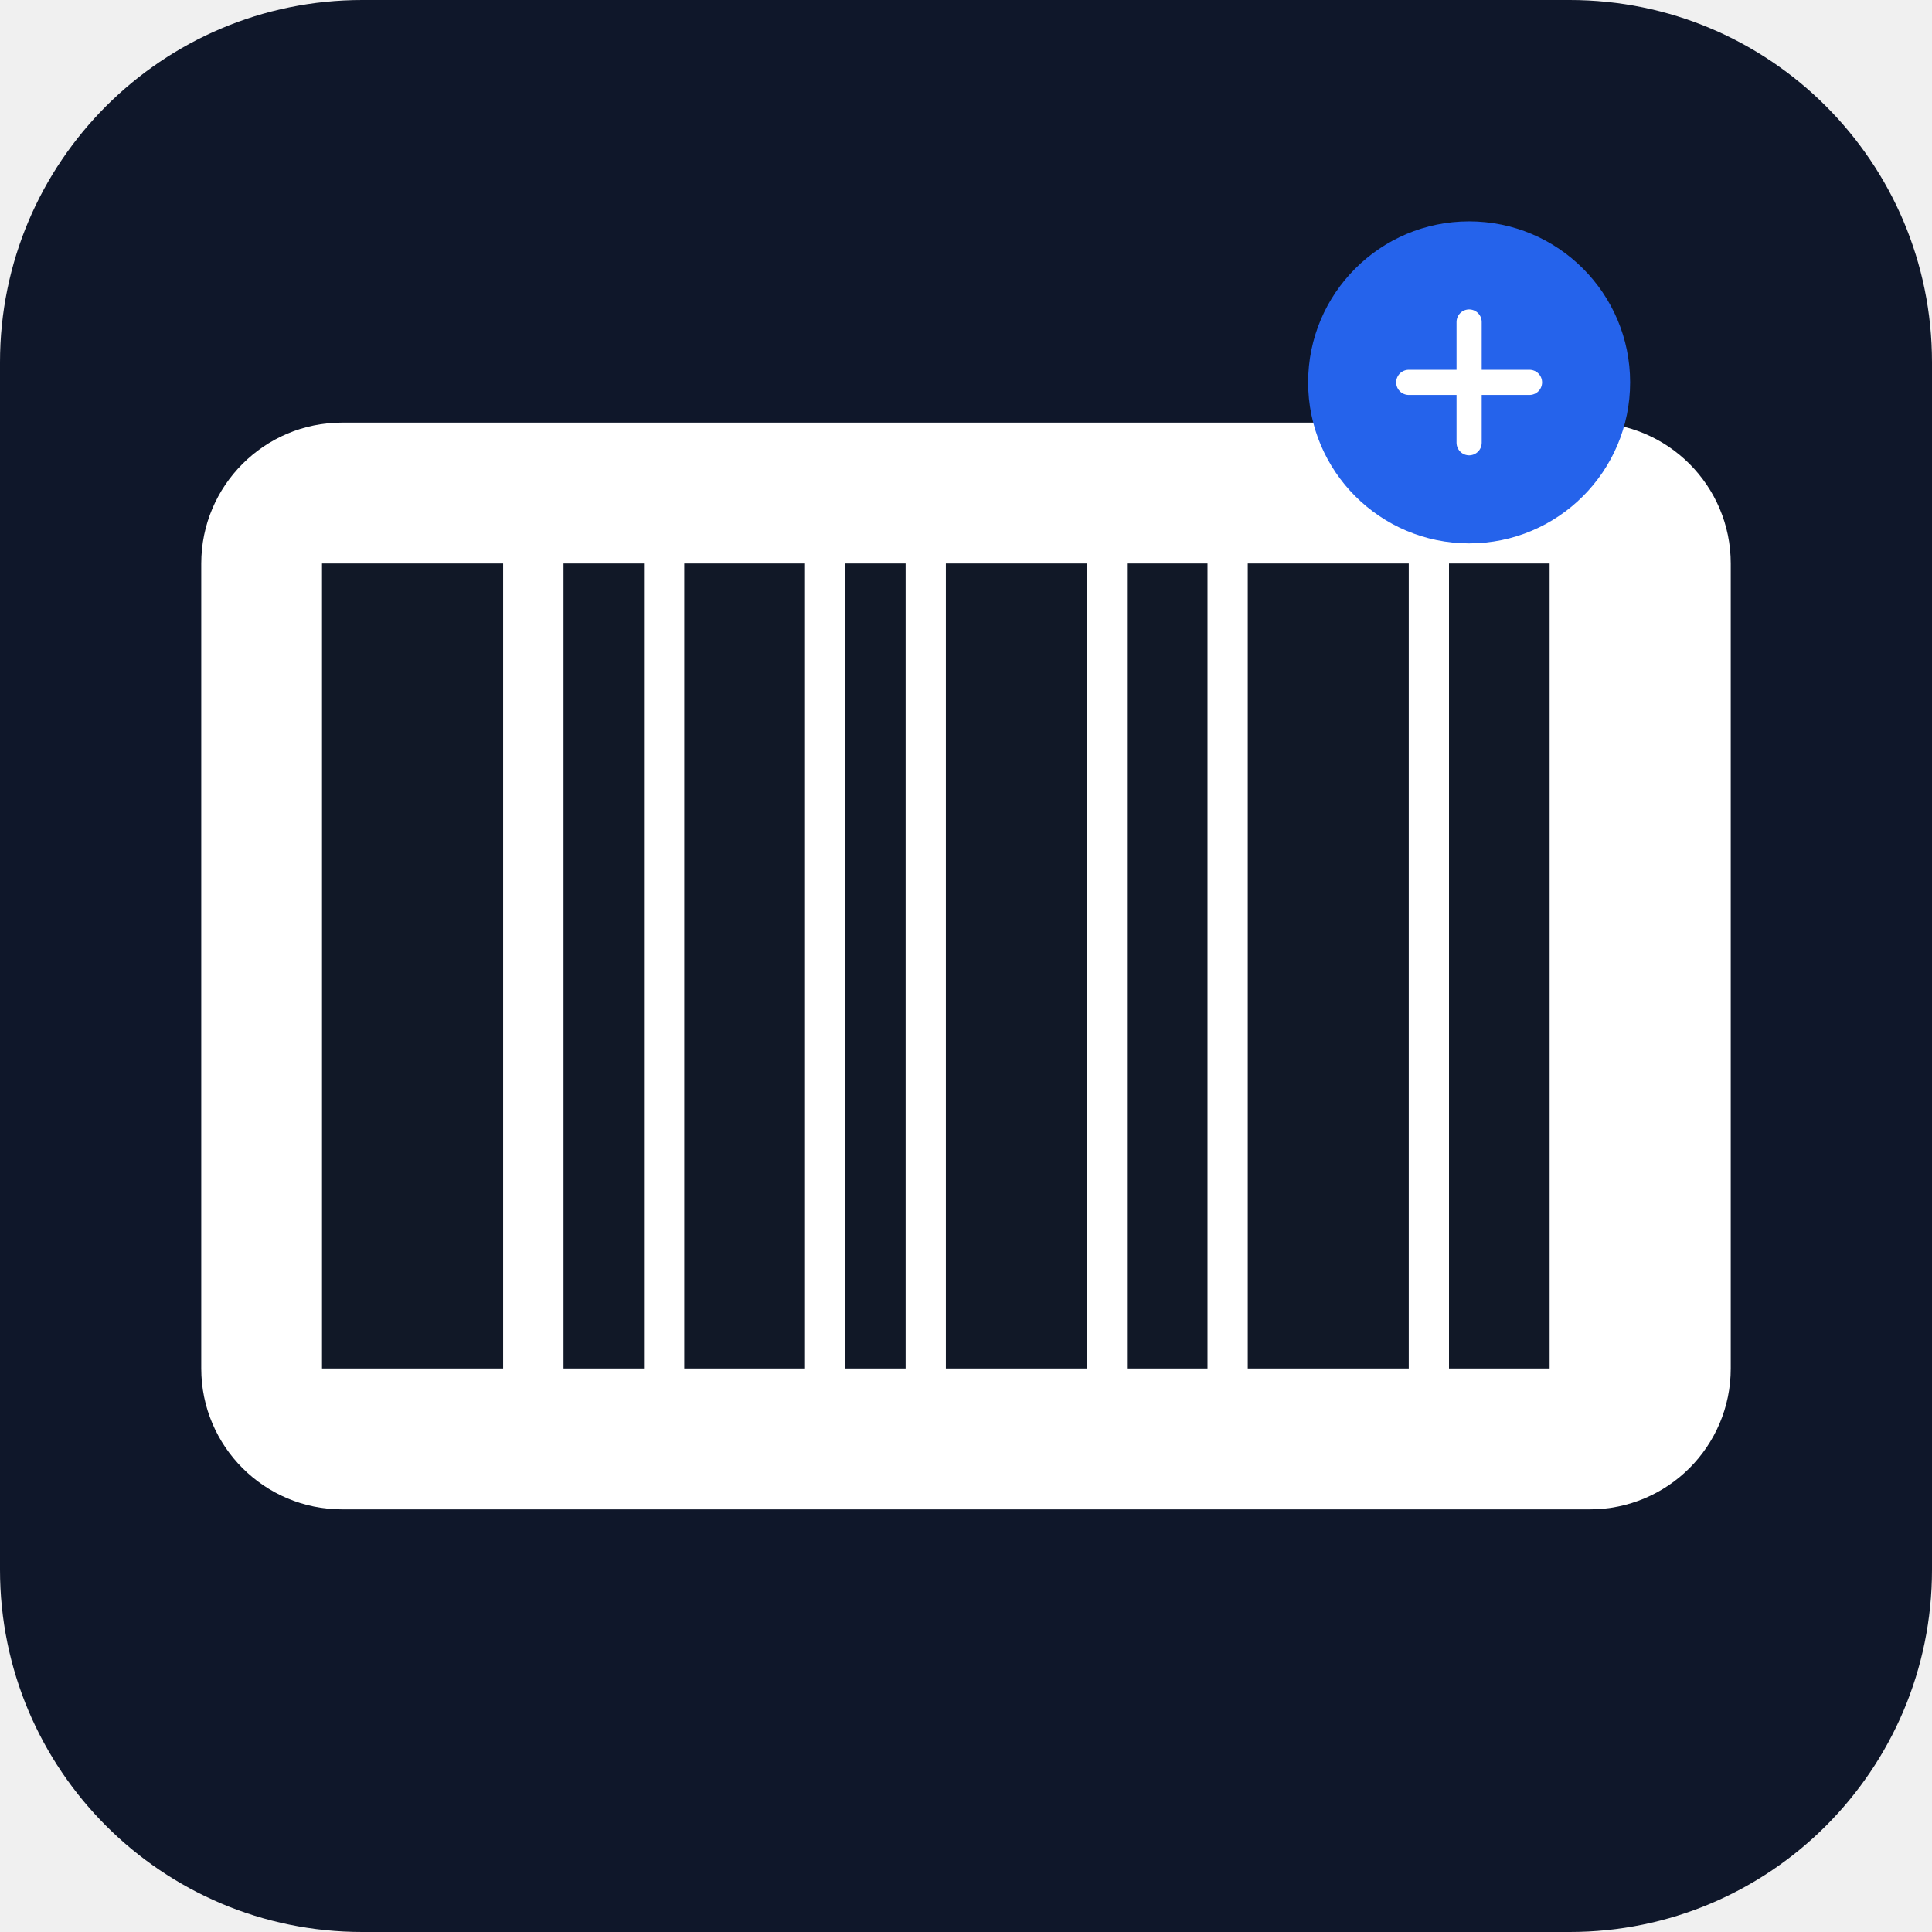
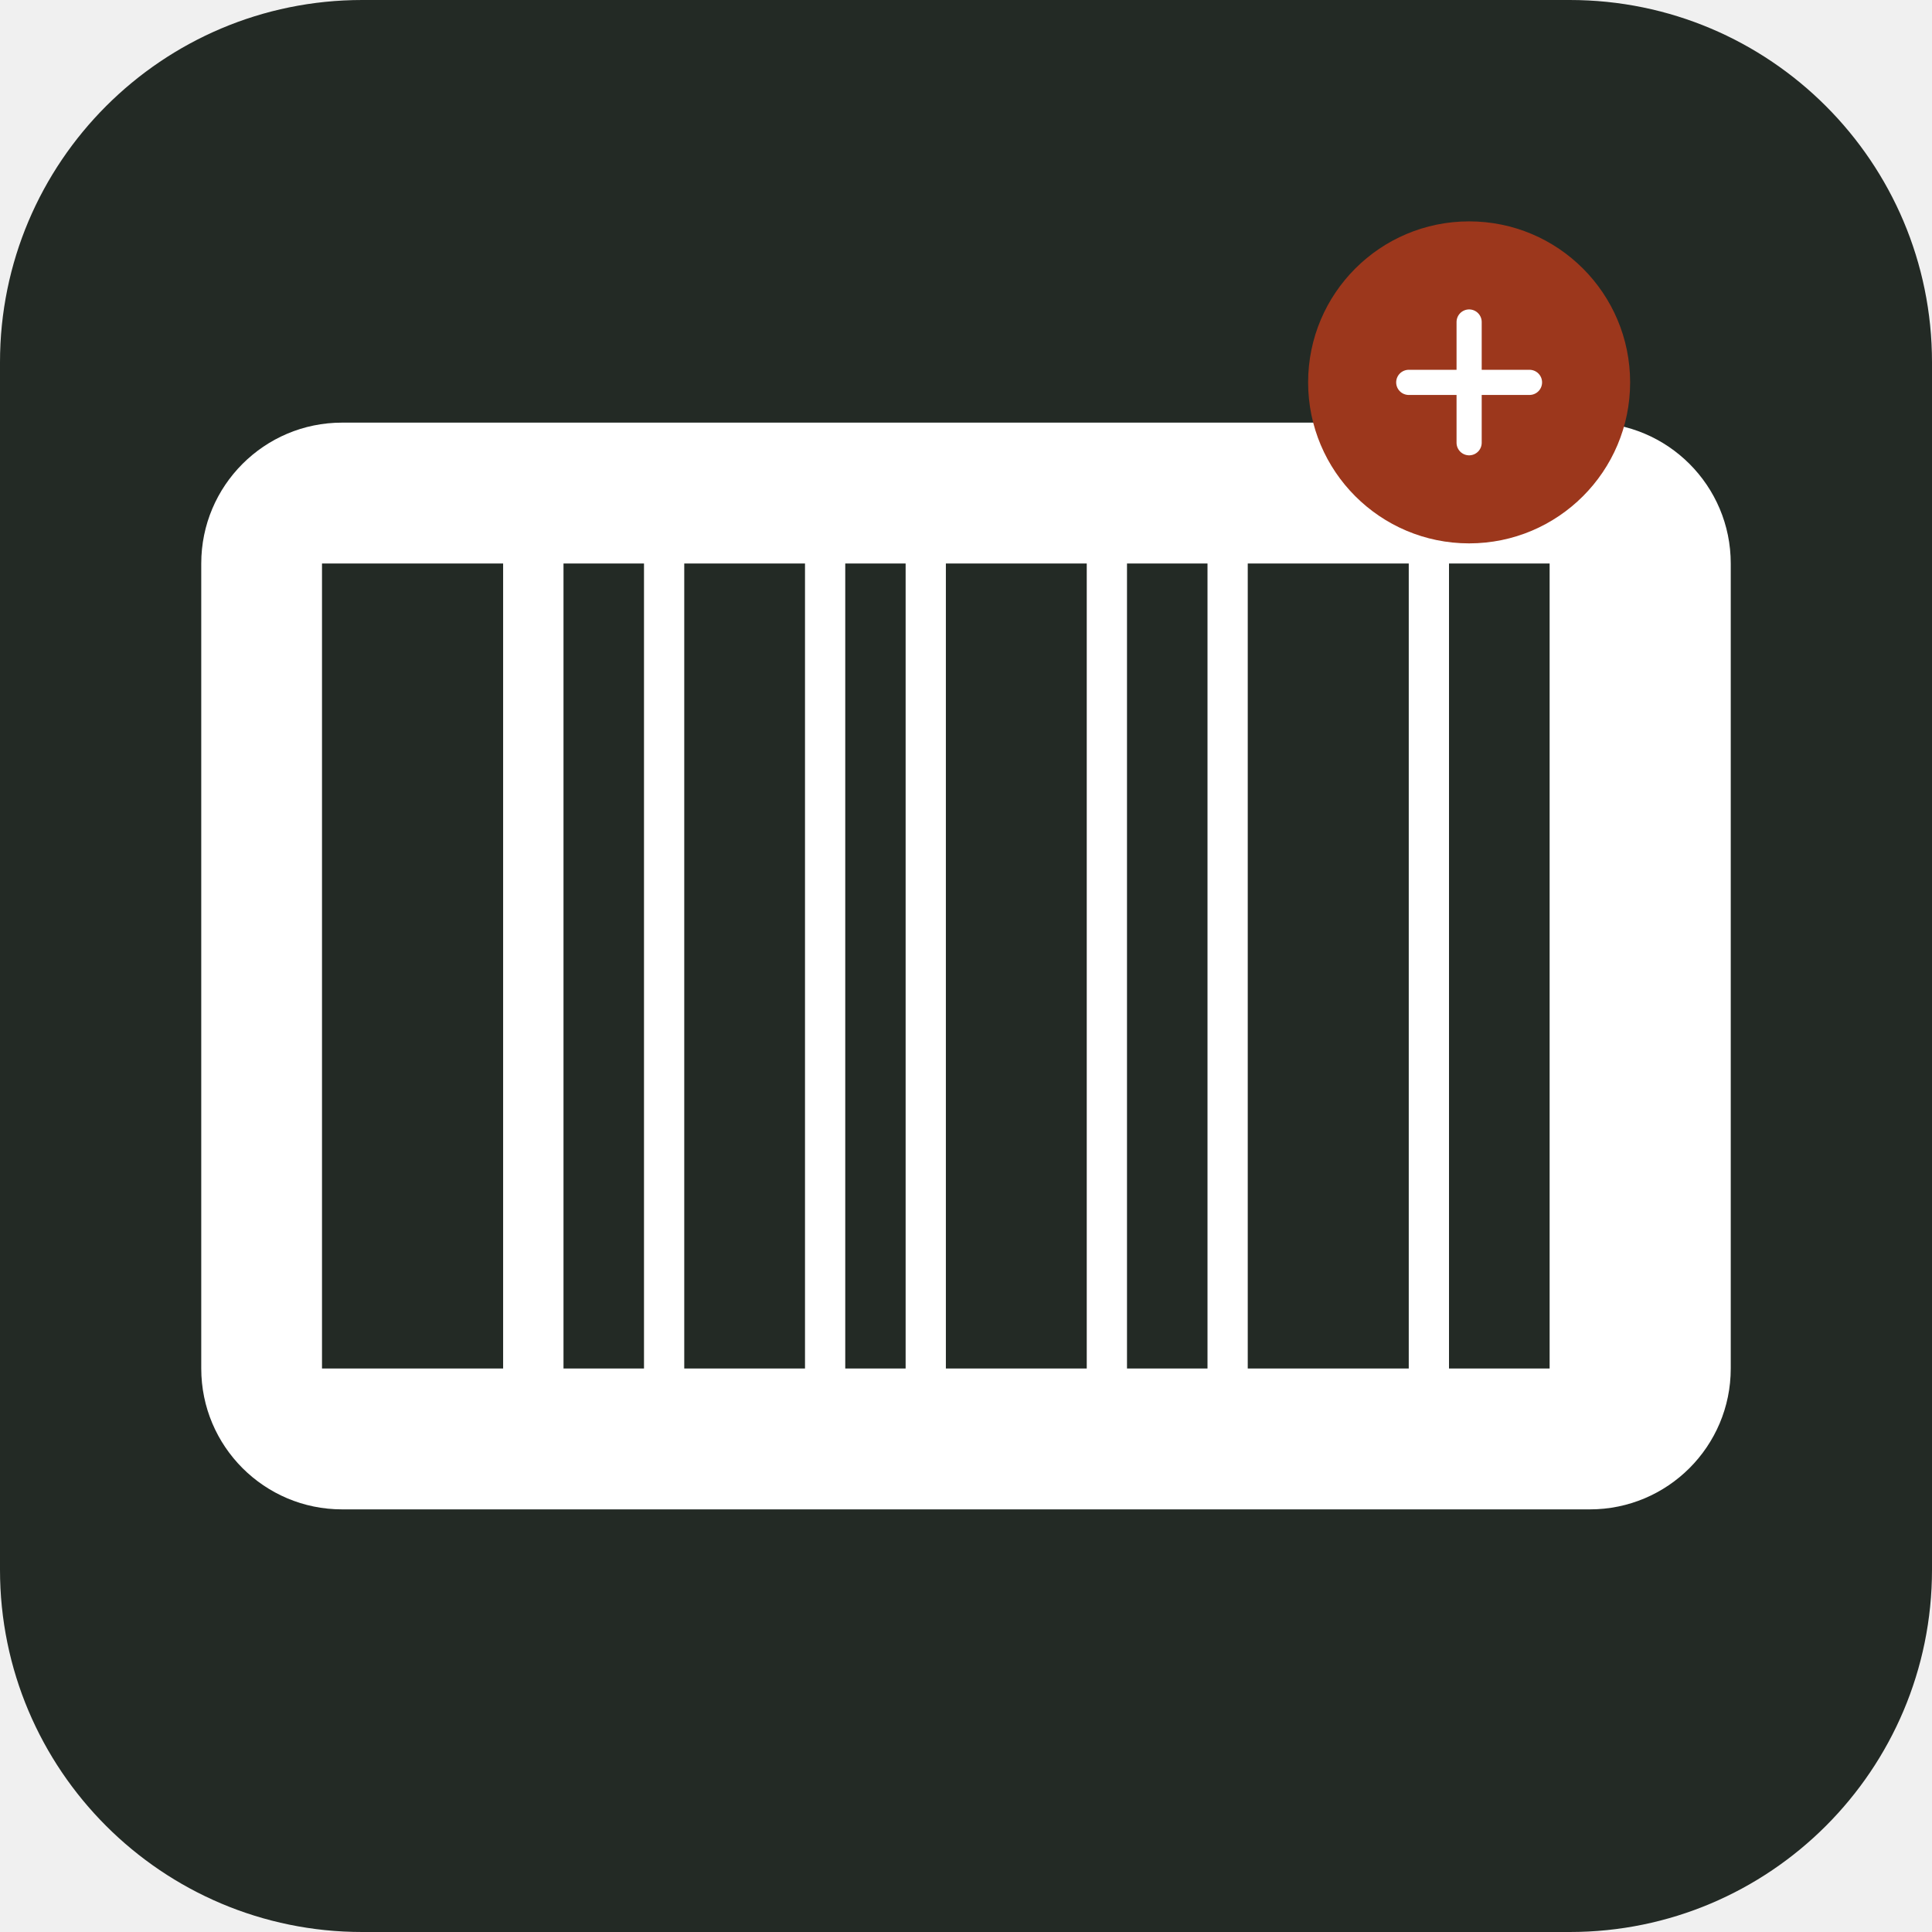
<svg xmlns="http://www.w3.org/2000/svg" width="192" height="192" viewBox="0 0 192 192">
-   <rect width="192" height="192" rx="36" fill="#0f172a" />
+   <rect width="192" height="192" rx="36" fill="#232a25" />
  <rect x="20" y="42" width="152" height="108" rx="14" fill="#ffffff" />
-   <rect x="32" y="56" width="18" height="80" fill="#111827" />
-   <rect x="56" y="56" width="8" height="80" fill="#111827" />
-   <rect x="68" y="56" width="12" height="80" fill="#111827" />
-   <rect x="84" y="56" width="6" height="80" fill="#111827" />
-   <rect x="94" y="56" width="14" height="80" fill="#111827" />
-   <rect x="112" y="56" width="8" height="80" fill="#111827" />
-   <rect x="124" y="56" width="16" height="80" fill="#111827" />
-   <rect x="144" y="56" width="10" height="80" fill="#111827" />
-   <circle cx="146" cy="38" r="16" fill="#2563eb" />
+   <rect x="32" y="56" width="18" height="80" fill="#232a25" />
+   <rect x="56" y="56" width="8" height="80" fill="#232a25" />
+   <rect x="68" y="56" width="12" height="80" fill="#232a25" />
+   <rect x="84" y="56" width="6" height="80" fill="#232a25" />
+   <rect x="94" y="56" width="14" height="80" fill="#232a25" />
+   <rect x="112" y="56" width="8" height="80" fill="#232a25" />
+   <rect x="124" y="56" width="16" height="80" fill="#232a25" />
+   <rect x="144" y="56" width="10" height="80" fill="#232a25" />
+   <circle cx="146" cy="38" r="16" fill="#9c371c" />
  <path d="M140 38h12M146 32v12" stroke="#fff" stroke-width="2.5" stroke-linecap="round" />
</svg>
